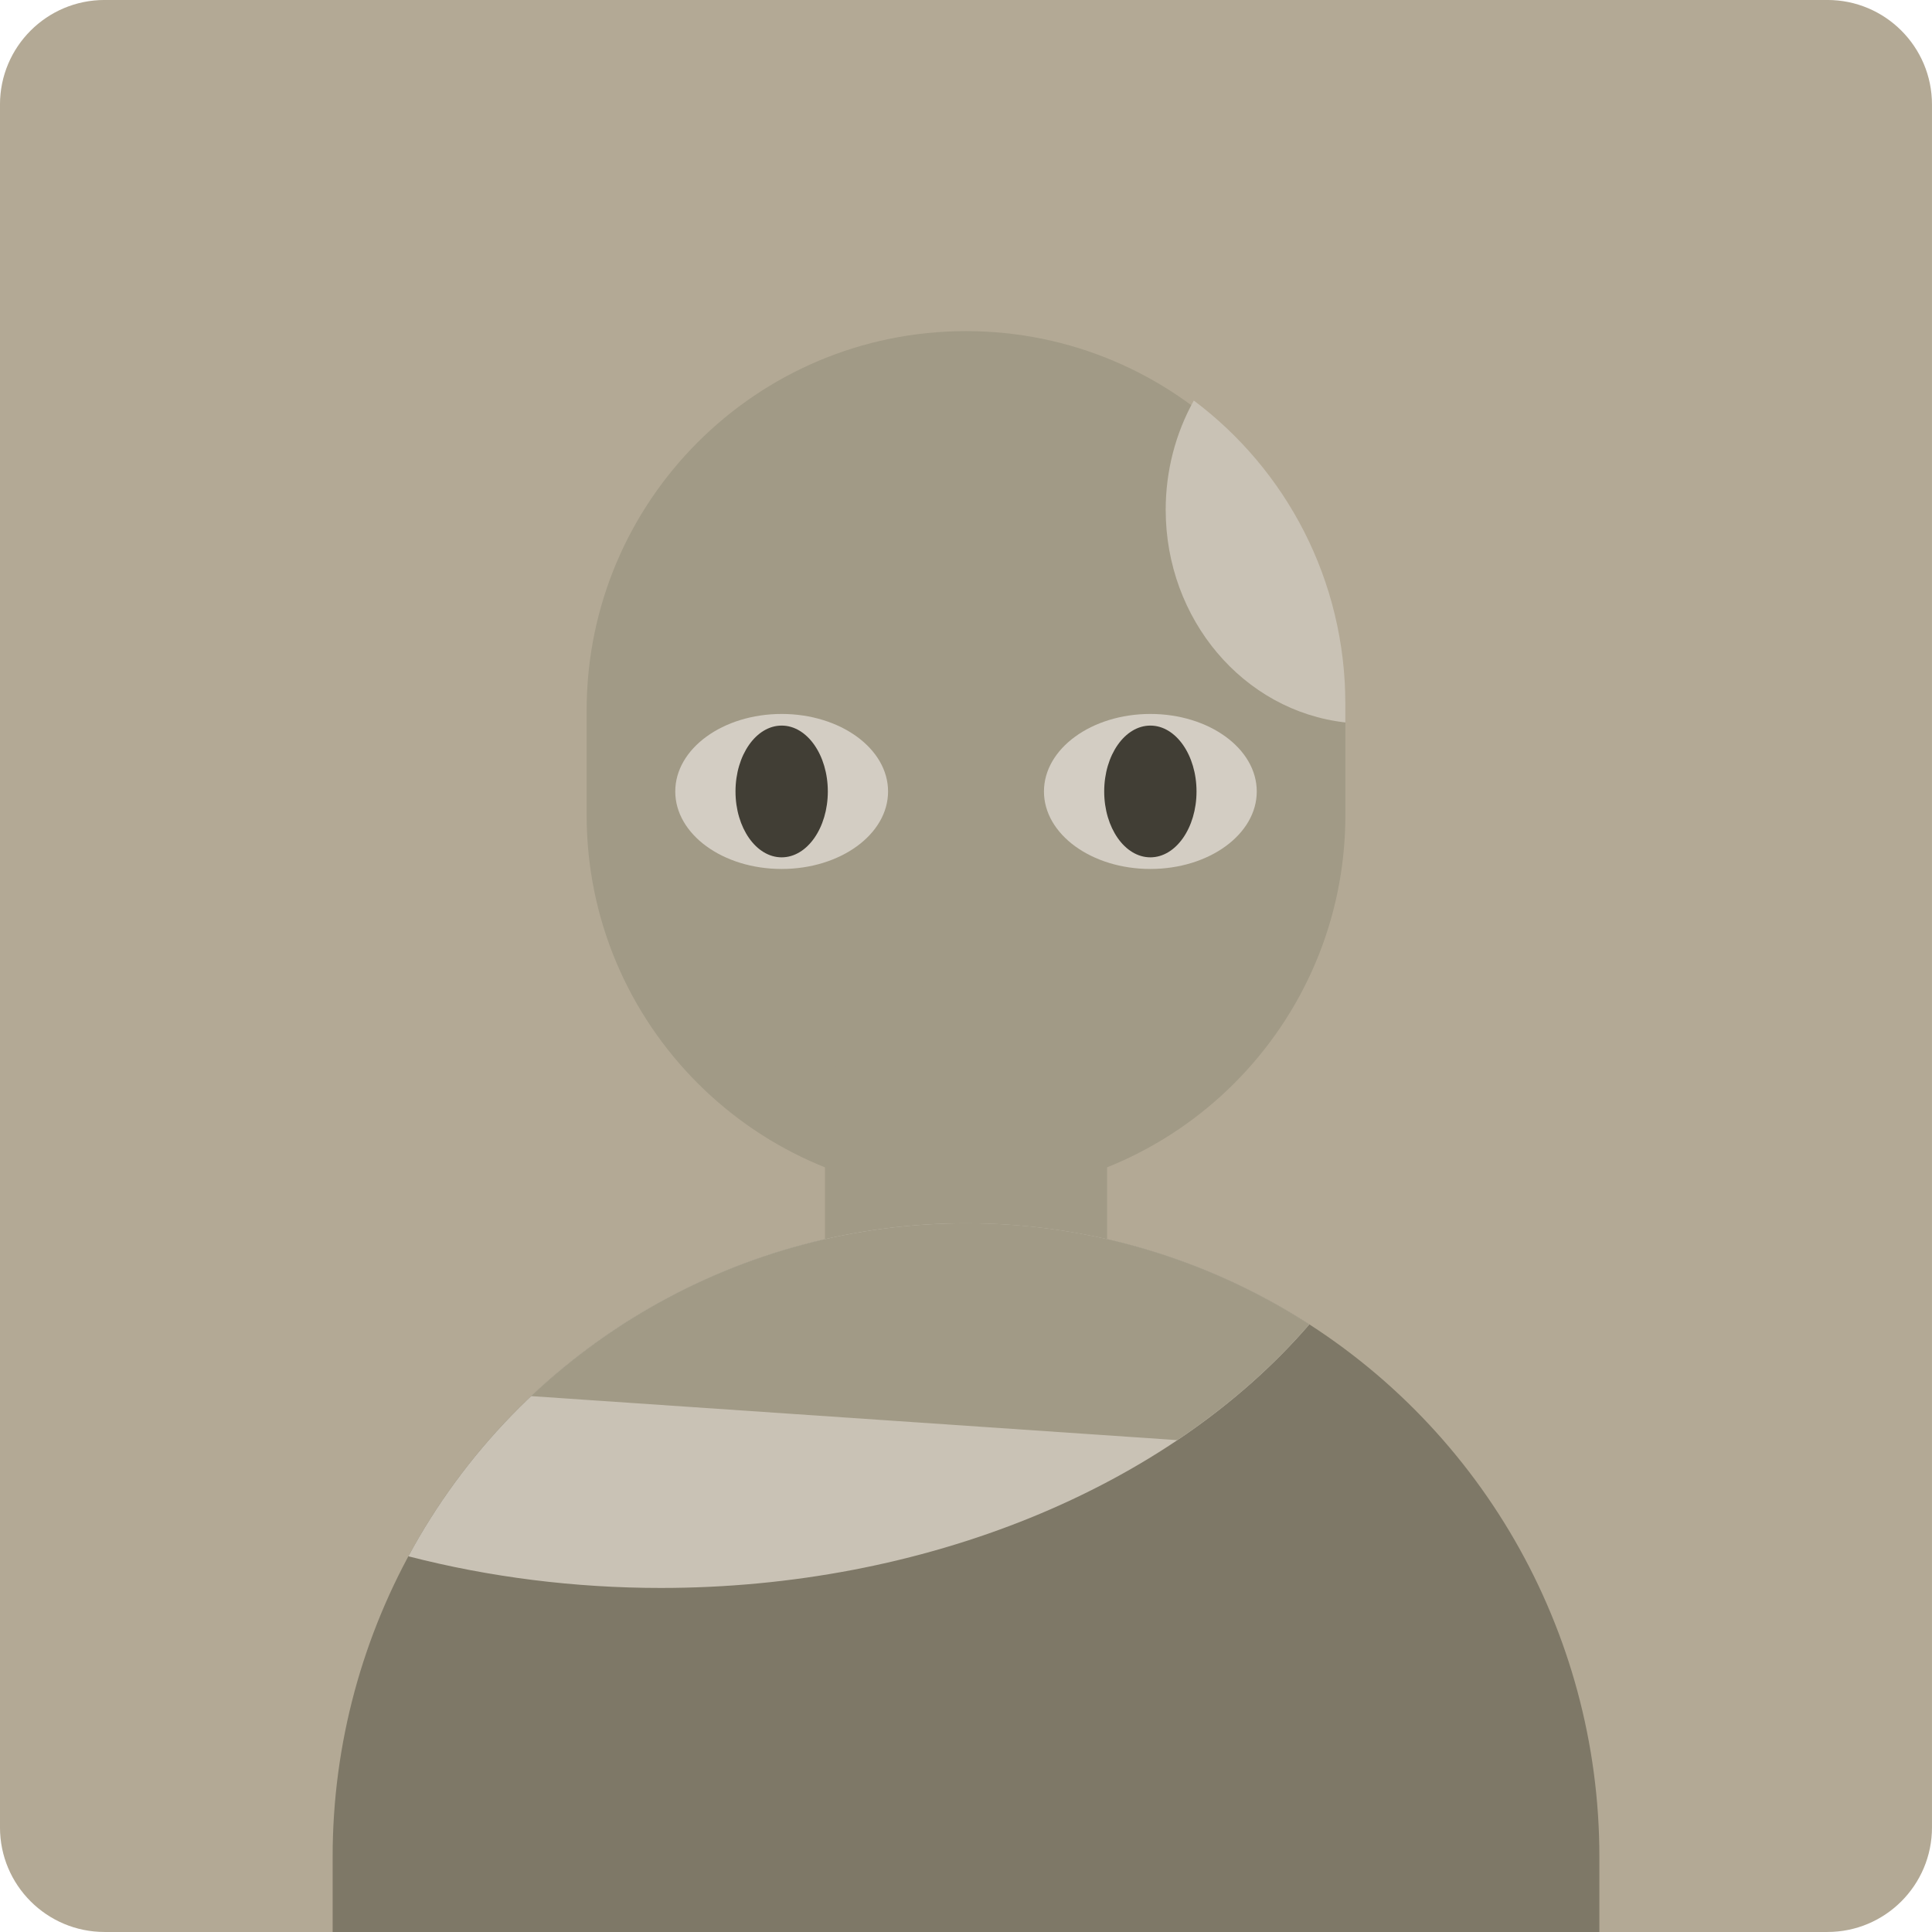
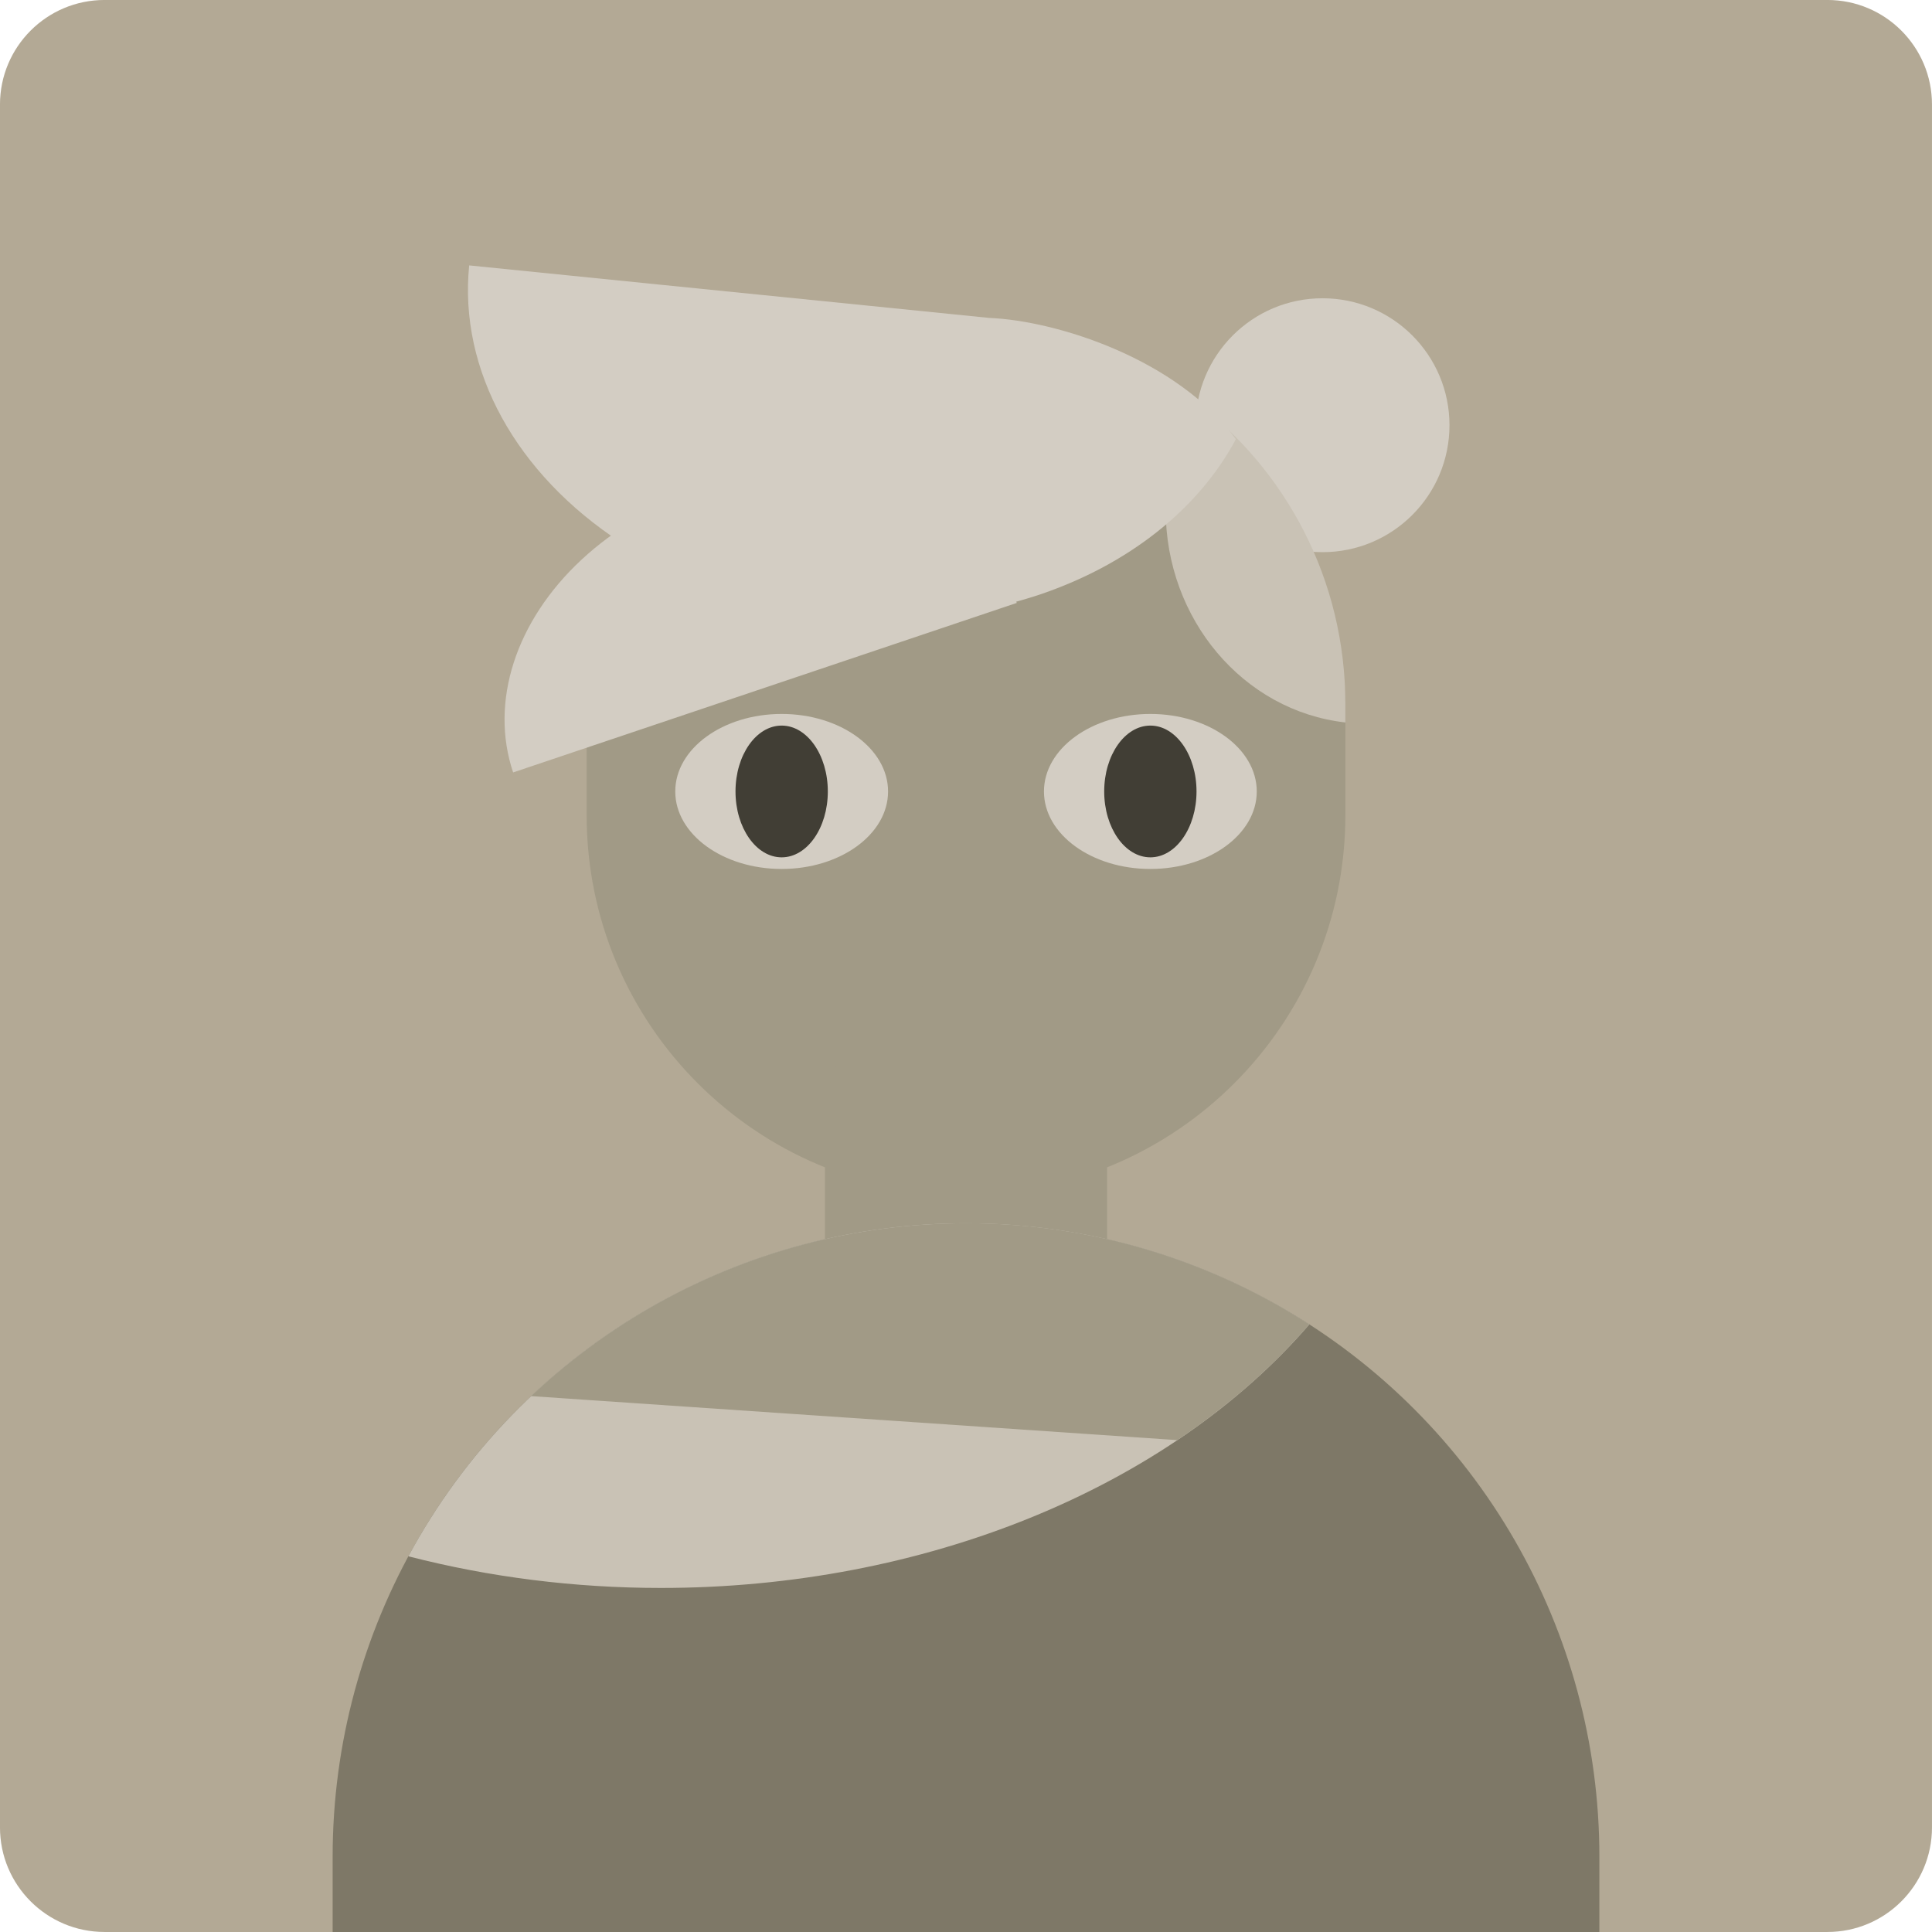
- <svg xmlns="http://www.w3.org/2000/svg" xmlns:ns1="http://www.openswatchbook.org/uri/2009/osb" xmlns:xlink="http://www.w3.org/1999/xlink" id="svg8" version="1.1" viewBox="0 0 37.042 37.042" height="1.458in" width="1.458in">
+ <svg xmlns="http://www.w3.org/2000/svg" xmlns:xlink="http://www.w3.org/1999/xlink" id="svg8" version="1.1" viewBox="0 0 37.042 37.042" height="1.458in" width="1.458in">
  <defs id="defs2">
    <linearGradient id="7" gradientTransform="matrix(0,0,0,0,-192.3187,38.64163)">
      <stop style="stop-color:#b3a995;stop-opacity:1;" offset="0" id="stop2624" />
    </linearGradient>
    <linearGradient id="6" gradientTransform="matrix(2.959833,0,0,4.648278,-971.1937,-788.492)">
      <stop style="stop-color:#a19a86;stop-opacity:1;" offset="0" id="stop2980" />
    </linearGradient>
    <linearGradient id="8" gradientTransform="matrix(0,0,0,0,20.9488,-188.2151)">
      <stop style="stop-color:#c9c2b5;stop-opacity:1;" offset="0" id="stop2972" />
    </linearGradient>
-     <linearGradient id="9" ns1:paint="solid" gradientTransform="matrix(0,0,0,0,196.9385,132.0899)">
+     <linearGradient id="9" gradientTransform="matrix(0,0,0,0,196.9385,132.0899)">
      <stop style="stop-color:#d3cdc3;stop-opacity:1;" offset="0" id="stop2966" />
    </linearGradient>
    <linearGradient id="4" gradientTransform="scale(1.336911,0.7479928)" x1="41.053" y1="37.348" x2="59.219" y2="37.348" gradientUnits="userSpaceOnUse">
      <stop style="stop-color:#7e7867;stop-opacity:1;" offset="0" id="stop2597" />
    </linearGradient>
    <linearGradient id="2" x1="-86.011" y1="-24.381" x2="-66.572" y2="-24.381" gradientUnits="userSpaceOnUse">
      <stop style="stop-color:#4f4b41;stop-opacity:1;" offset="0" id="stop3000" />
    </linearGradient>
    <linearGradient id="6-0" x1="-86.011" y1="-24.381" x2="-78.78" y2="-24.381" gradientUnits="userSpaceOnUse">
      <stop style="stop-color:#a19a86;stop-opacity:1;" offset="0" id="stop2980-3" />
    </linearGradient>
    <linearGradient id="2-4" gradientTransform="matrix(0,0,0,0,-123.6929,-377.7422)">
      <stop style="stop-color:#4f4b41;stop-opacity:1;" offset="0" id="stop3000-6" />
    </linearGradient>
    <linearGradient id="4-6" gradientTransform="matrix(0,0,0,0,-114.9655,-519.4565)">
      <stop style="stop-color:#7e7867;stop-opacity:1;" offset="0" id="stop2597-7" />
    </linearGradient>
    <linearGradient xlink:href="#7" id="linearGradient1251" gradientUnits="userSpaceOnUse" gradientTransform="translate(58.64893,104.6399)" x1="54.811" y1="32.815" x2="91.853" y2="32.815" />
    <linearGradient id="4-8" gradientTransform="matrix(1.336912,0,0,0.7479926,-20.14841,114.3486)" x1="104.709" y1="37.486" x2="122.875" y2="37.486" gradientUnits="userSpaceOnUse">
      <stop style="stop-color:#7e7867;stop-opacity:1;" offset="0" id="stop2597-8" />
    </linearGradient>
    <linearGradient xlink:href="#6" id="linearGradient2526" gradientTransform="matrix(0.9374856,0,0,1.066683,-20.14841,114.3486)" x1="154.516" y1="10.251" x2="170.032" y2="10.251" gradientUnits="userSpaceOnUse" />
    <linearGradient xlink:href="#6" id="linearGradient2528" gradientTransform="matrix(0.8345968,0,0,1.198183,-20.14841,114.3486)" x1="179.039" y1="19.504" x2="185.52" y2="19.504" gradientUnits="userSpaceOnUse" />
    <linearGradient xlink:href="#8" id="linearGradient2530" gradientTransform="matrix(0.7471503,0,0,1.338419,-20.14841,114.3486)" x1="208.736" y1="9.164" x2="213.348" y2="9.164" gradientUnits="userSpaceOnUse" />
    <linearGradient xlink:href="#8" id="linearGradient2532" gradientTransform="matrix(0.4158797,0,0,0.1683283,-20.14841,114.3486)" x1="340.094" y1="166.577" x2="381.631" y2="166.577" gradientUnits="userSpaceOnUse" />
    <linearGradient xlink:href="#6" id="linearGradient2534" gradientTransform="matrix(0.5011667,0,0,0.1396828,-20.14841,114.3486)" x1="286.916" y1="200.738" x2="316.687" y2="200.738" gradientUnits="userSpaceOnUse" />
  </defs>
  <g id="layer2" style="display:none" transform="translate(-113.4603,-118.9344)">
    <rect y="0" x="0" height="279.4" width="215.9" id="rect848" style="opacity:1;vector-effect:none;fill:#fcfcfc;fill-opacity:1;stroke:none;stroke-width:1.624;stroke-linecap:butt;stroke-linejoin:miter;stroke-miterlimit:4;stroke-dasharray:none;stroke-dashoffset:0;stroke-opacity:1;paint-order:markers fill stroke" />
  </g>
  <g id="layer1" transform="translate(-113.4603,-118.9344)">
    <rect ry="2.005" y="118.934" x="113.46" height="37.042" width="37.042" id="rect1235" style="opacity:1;vector-effect:none;fill:url(#linearGradient1251);fill-opacity:1;stroke:none;stroke-width:0.862;stroke-linecap:round;stroke-linejoin:bevel;stroke-miterlimit:4;stroke-dasharray:none;stroke-dashoffset:0;stroke-opacity:1;paint-order:normal" />
    <rect style="font-variation-settings:normal;opacity:1;vector-effect:none;fill:url(#linearGradient2526);fill-opacity:1;stroke:none;stroke-width:0.944;stroke-linecap:round;stroke-linejoin:bevel;stroke-miterlimit:4;stroke-dasharray:none;stroke-dashoffset:0;stroke-opacity:1;paint-order:normal;stop-color:#000000;stop-opacity:1" id="rect1237" width="14.547" height="16.552" x="124.708" y="125.283" ry="7.273" />
    <path id="path1239" style="font-variation-settings:normal;opacity:1;vector-effect:none;fill:url(#4-8);fill-opacity:1;stroke:none;stroke-width:0.944;stroke-linecap:round;stroke-linejoin:bevel;stroke-miterlimit:4;stroke-dasharray:none;stroke-dashoffset:0;stroke-opacity:1;paint-order:normal;stop-color:#000000;stop-opacity:1" d="m 132.009,142.388 a 12.143,12.143 0 0 0 -6.1,1.627 12.143,12.143 0 0 0 -6.071,10.517 v 1.445 h 24.287 v -1.445 a 12.143,12.143 0 0 0 -6.071,-10.517 12.143,12.143 0 0 0 -6.044,-1.627 z" />
    <rect style="font-variation-settings:normal;opacity:1;vector-effect:none;fill:url(#linearGradient2528);fill-opacity:1;stroke:none;stroke-width:0.944;stroke-linecap:round;stroke-linejoin:bevel;stroke-miterlimit:4;stroke-dasharray:none;stroke-dashoffset:0;stroke-opacity:1;paint-order:normal;stop-color:#000000;stop-opacity:1" id="rect1241" width="5.409" height="7.765" x="129.277" y="137.718" ry="2.704" />
    <ellipse style="font-variation-settings:normal;vector-effect:none;fill:#d3cdc3;fill-opacity:1;stroke:none;stroke-width:1.027;stroke-linecap:round;stroke-linejoin:bevel;stroke-miterlimit:4;stroke-dasharray:none;stroke-dashoffset:0;stroke-opacity:1;paint-order:normal;stop-color:#000000" id="ellipse1243" cx="128.447" cy="134.109" rx="2.04" ry="1.486" />
    <ellipse style="font-variation-settings:normal;vector-effect:none;fill:#413e35;fill-opacity:1;stroke:none;stroke-width:1.176;stroke-linecap:round;stroke-linejoin:bevel;stroke-miterlimit:4;stroke-dasharray:none;stroke-dashoffset:0;stroke-opacity:1;paint-order:normal;stop-color:#000000" id="ellipse1245" cx="128.447" cy="134.109" rx="0.885" ry="1.263" />
    <ellipse style="font-variation-settings:normal;vector-effect:none;fill:#d3cdc3;fill-opacity:1;stroke:none;stroke-width:1.027;stroke-linecap:round;stroke-linejoin:bevel;stroke-miterlimit:4;stroke-dasharray:none;stroke-dashoffset:0;stroke-opacity:1;paint-order:normal;stop-color:#000000" id="ellipse1247" cx="135.516" cy="134.109" rx="2.04" ry="1.486" />
-     <circle style="fill:url(#9);stroke-width:0.544;stroke-linecap:round;stroke-linejoin:bevel;stop-color:#000000" id="path1521" cx="138.817" cy="127.087" r="2.434" />
+     <circle style="fill:#d3cdc3;stroke-width:0.544;stroke-linecap:round;stroke-linejoin:bevel;stop-color:#000000;fill-opacity:1" id="path1521" cx="138.817" cy="127.087" r="2.434" />
    <path id="path1272" style="fill:url(#linearGradient2530);stroke-width:0.544;stroke-linecap:round;stroke-linejoin:bevel;stop-color:#000000" d="m 136.349,126.614 a 3.85,4.101 0 0 0 -0.539,2.094 3.85,4.101 0 0 0 3.445,4.078 v -0.348 c 0,-2.388 -1.139,-4.499 -2.906,-5.824 z" />
    <ellipse style="font-variation-settings:normal;vector-effect:none;fill:#413e35;fill-opacity:1;stroke:none;stroke-width:1.176;stroke-linecap:round;stroke-linejoin:bevel;stroke-miterlimit:4;stroke-dasharray:none;stroke-dashoffset:0;stroke-opacity:1;paint-order:normal;stop-color:#000000" id="ellipse1249" cx="135.516" cy="134.109" rx="0.885" ry="1.263" />
-     <path id="path1253" style="fill:url(#9);stroke-width:0.544;stroke-linecap:round;stroke-linejoin:bevel;stop-color:#000000" d="m 122.456,124.023 c -0.202,2.002 0.895,4 2.92,5.319 l 0.006,0.004 c 0.021,0.014 0.042,0.027 0.063,0.041 0.935,0.586 2.13,1.015 3.068,1.221 0.082,0.017 0.165,0.032 0.248,0.047 0.588,0.107 1.165,0.146 1.748,0.149 0.008,3e-5 0.016,5e-5 0.024,-1.9e-4 0.957,-0.004 1.968,-0.174 2.842,-0.463 1.712,-0.574 3.059,-1.638 3.781,-2.985 -1.122,-1.541 -3.442,-2.274 -4.73,-2.326 l -2.344,-0.237 z" />
-     <path style="fill:url(#9);stroke-width:0.544;stroke-linecap:round;stroke-linejoin:bevel;stop-color:#000000" id="path1256" d="m 84.38,-166.089 a 5.094,3.982 0 0 1 -2.547,3.449 5.094,3.982 0 0 1 -5.094,0 5.094,3.982 0 0 1 -2.547,-3.449 h 5.094 z" transform="matrix(0.9477541,-0.3190019,-0.3190019,-0.9477541,0,0)" />
+     <path id="path1253" style="fill:#d3cdc3;stroke-width:0.544;stroke-linecap:round;stroke-linejoin:bevel;stop-color:#000000;fill-opacity:1" d="m 122.456,124.023 c -0.202,2.002 0.895,4 2.92,5.319 l 0.006,0.004 c 0.021,0.014 0.042,0.027 0.063,0.041 0.935,0.586 2.13,1.015 3.068,1.221 0.082,0.017 0.165,0.032 0.248,0.047 0.588,0.107 1.165,0.146 1.748,0.149 0.008,3e-5 0.016,5e-5 0.024,-1.9e-4 0.957,-0.004 1.968,-0.174 2.842,-0.463 1.712,-0.574 3.059,-1.638 3.781,-2.985 -1.122,-1.541 -3.442,-2.274 -4.73,-2.326 l -2.344,-0.237 z" />
+     <path style="fill:#d3cdc3;stroke-width:0.544;stroke-linecap:round;stroke-linejoin:bevel;stop-color:#000000;fill-opacity:1" id="path1256" d="m 84.38,-166.089 a 5.094,3.982 0 0 1 -2.547,3.449 5.094,3.982 0 0 1 -5.094,0 5.094,3.982 0 0 1 -2.547,-3.449 h 5.094 z" transform="matrix(0.9477541,-0.3190019,-0.3190019,-0.9477541,0,0)" />
    <path id="path1281" style="font-variation-settings:normal;opacity:1;vector-effect:none;fill:url(#linearGradient2532);fill-opacity:1;stroke:none;stroke-width:0.944;stroke-linecap:round;stroke-linejoin:bevel;stroke-miterlimit:4;stroke-dasharray:none;stroke-dashoffset:0;stroke-opacity:1;paint-order:normal;stop-color:#000000;stop-opacity:1" d="m 132.009,142.388 a 12.143,12.143 0 0 0 -6.1,1.627 12.143,12.143 0 0 0 -4.619,4.758 14.77,10.983 0 0 0 4.842,0.607 14.77,10.983 0 0 0 12.432,-5.053 12.143,12.143 0 0 0 -0.511,-0.312 12.143,12.143 0 0 0 -6.044,-1.627 z" />
    <path id="rect1286" style="fill:url(#linearGradient2534);stroke-width:0.544;stroke-linecap:round;stroke-linejoin:bevel;stop-color:#000000" d="m 132.009,142.388 a 12.143,12.143 0 0 0 -6.1,1.627 12.143,12.143 0 0 0 -2.265,1.687 l 12.389,0.844 a 14.77,10.983 0 0 0 2.531,-2.22 12.143,12.143 0 0 0 -0.511,-0.312 12.143,12.143 0 0 0 -6.044,-1.627 z" />
  </g>
</svg>
